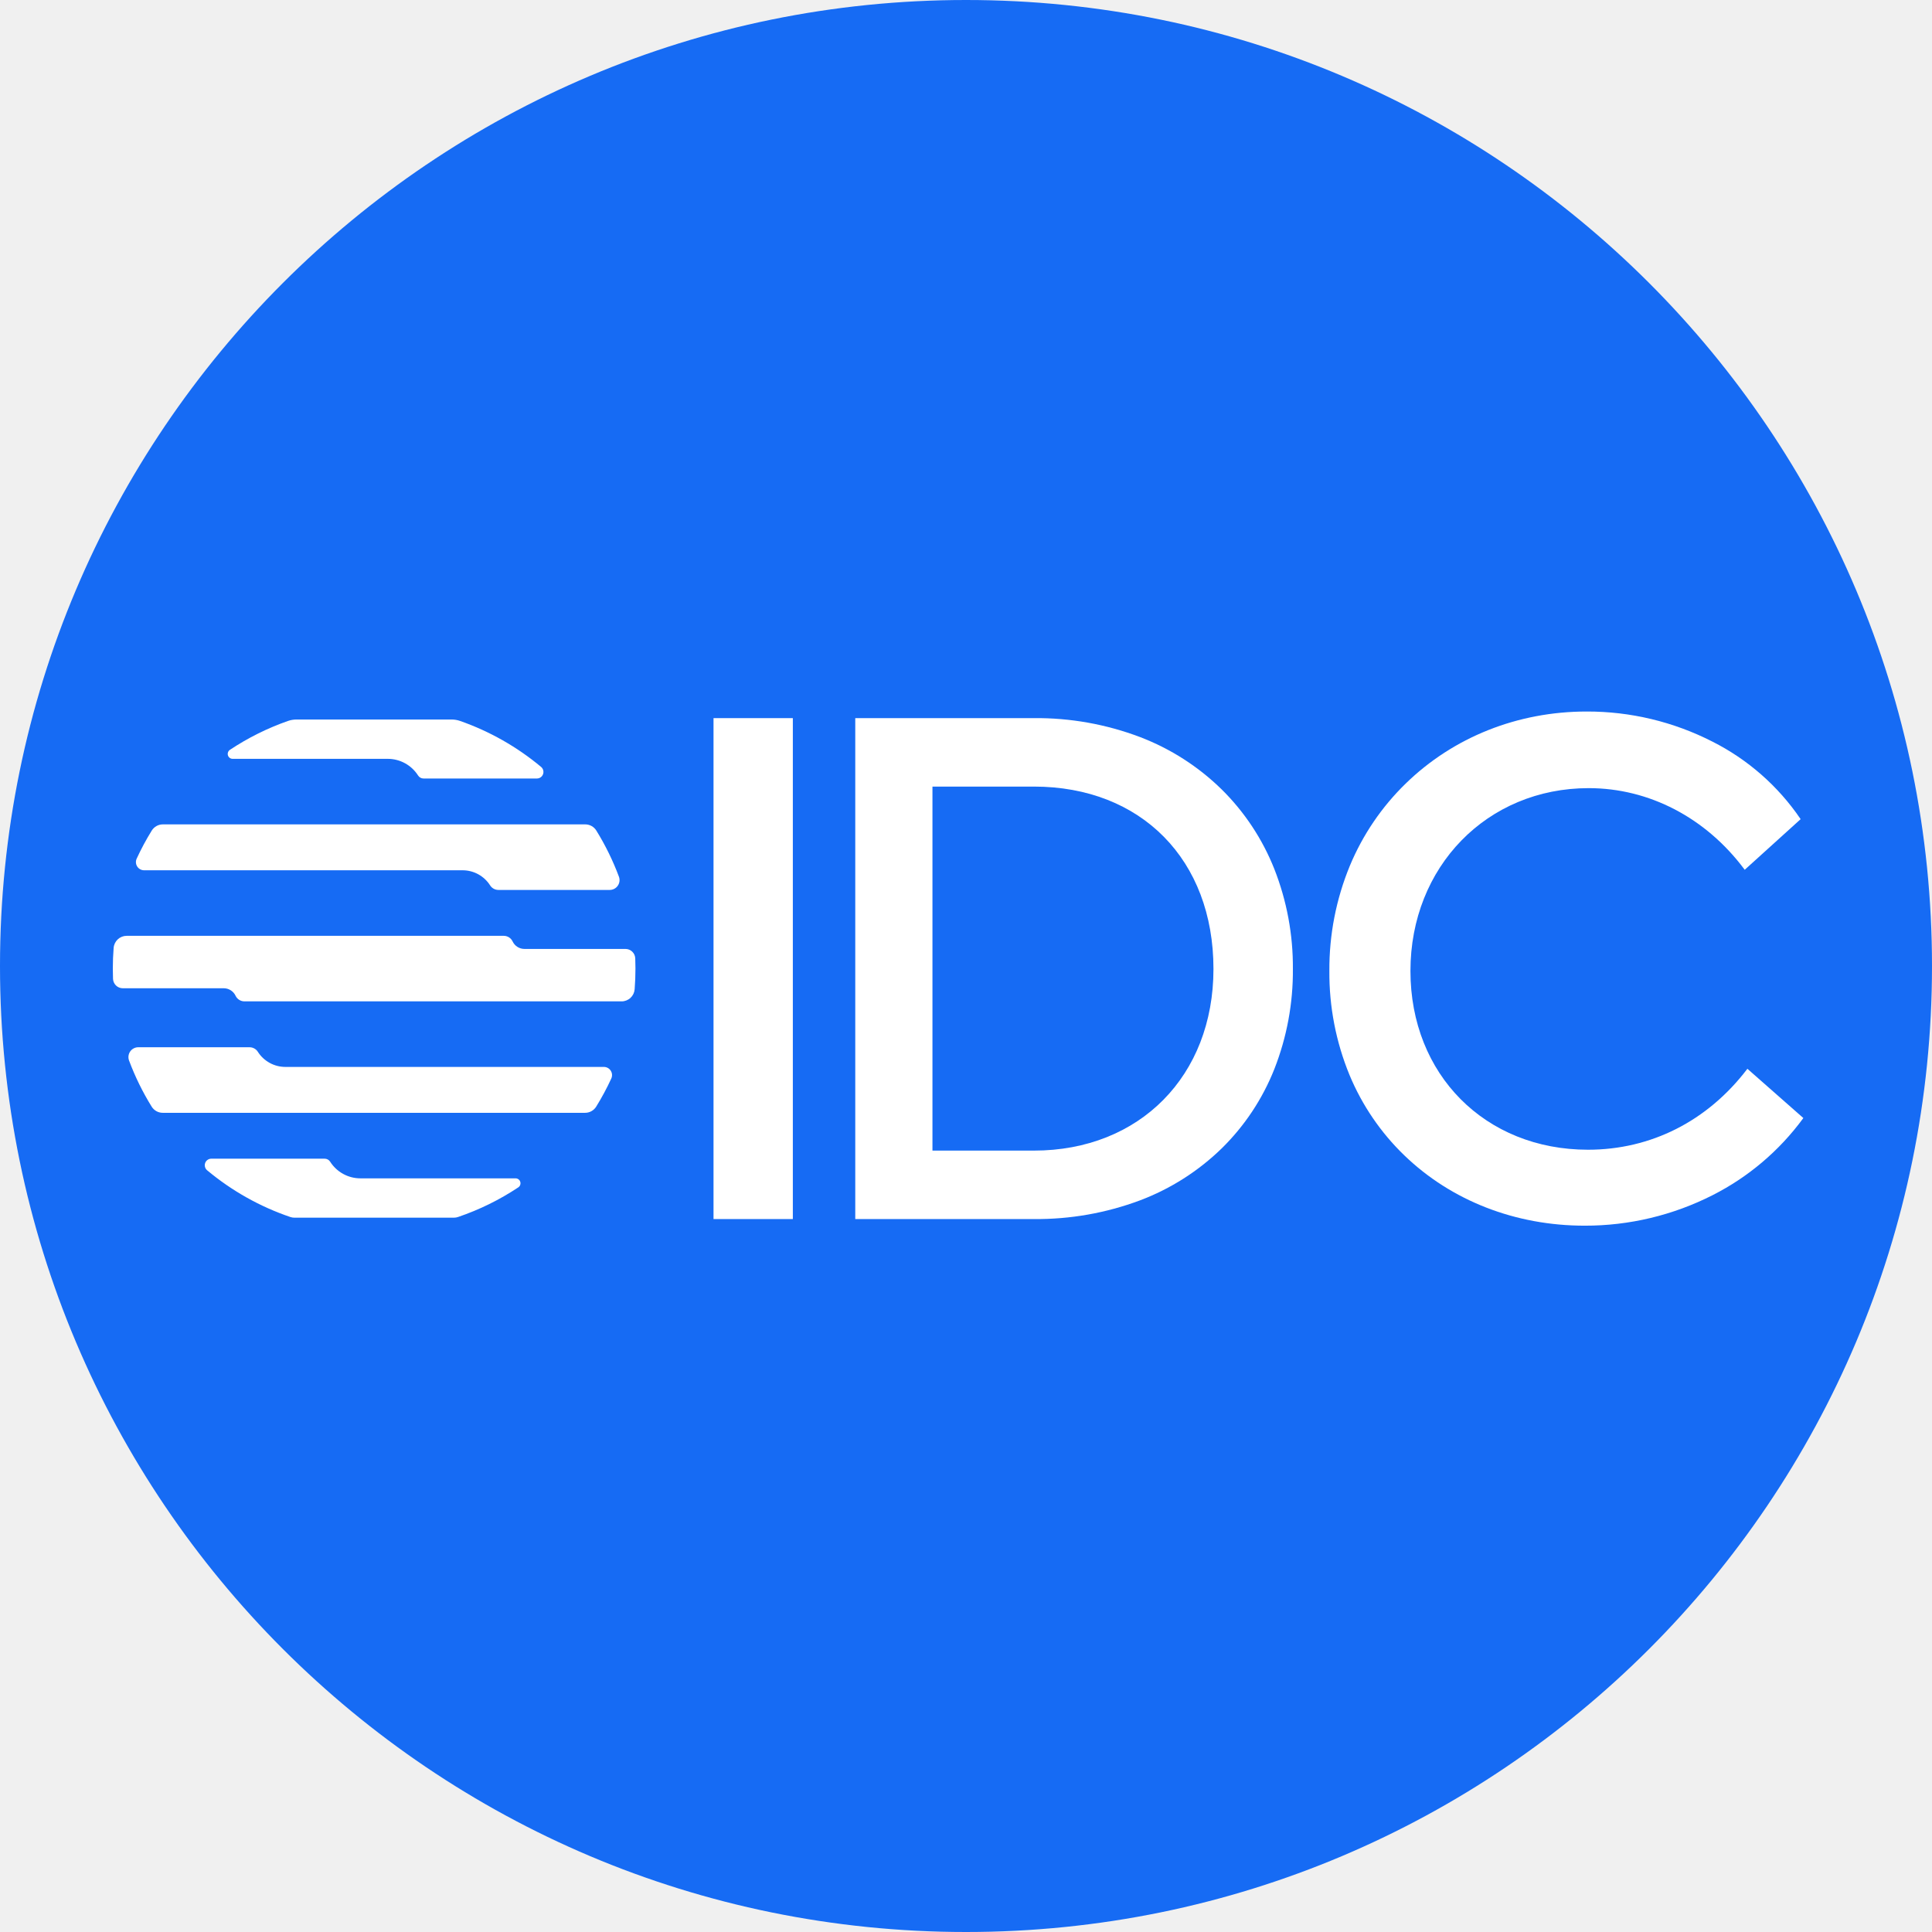
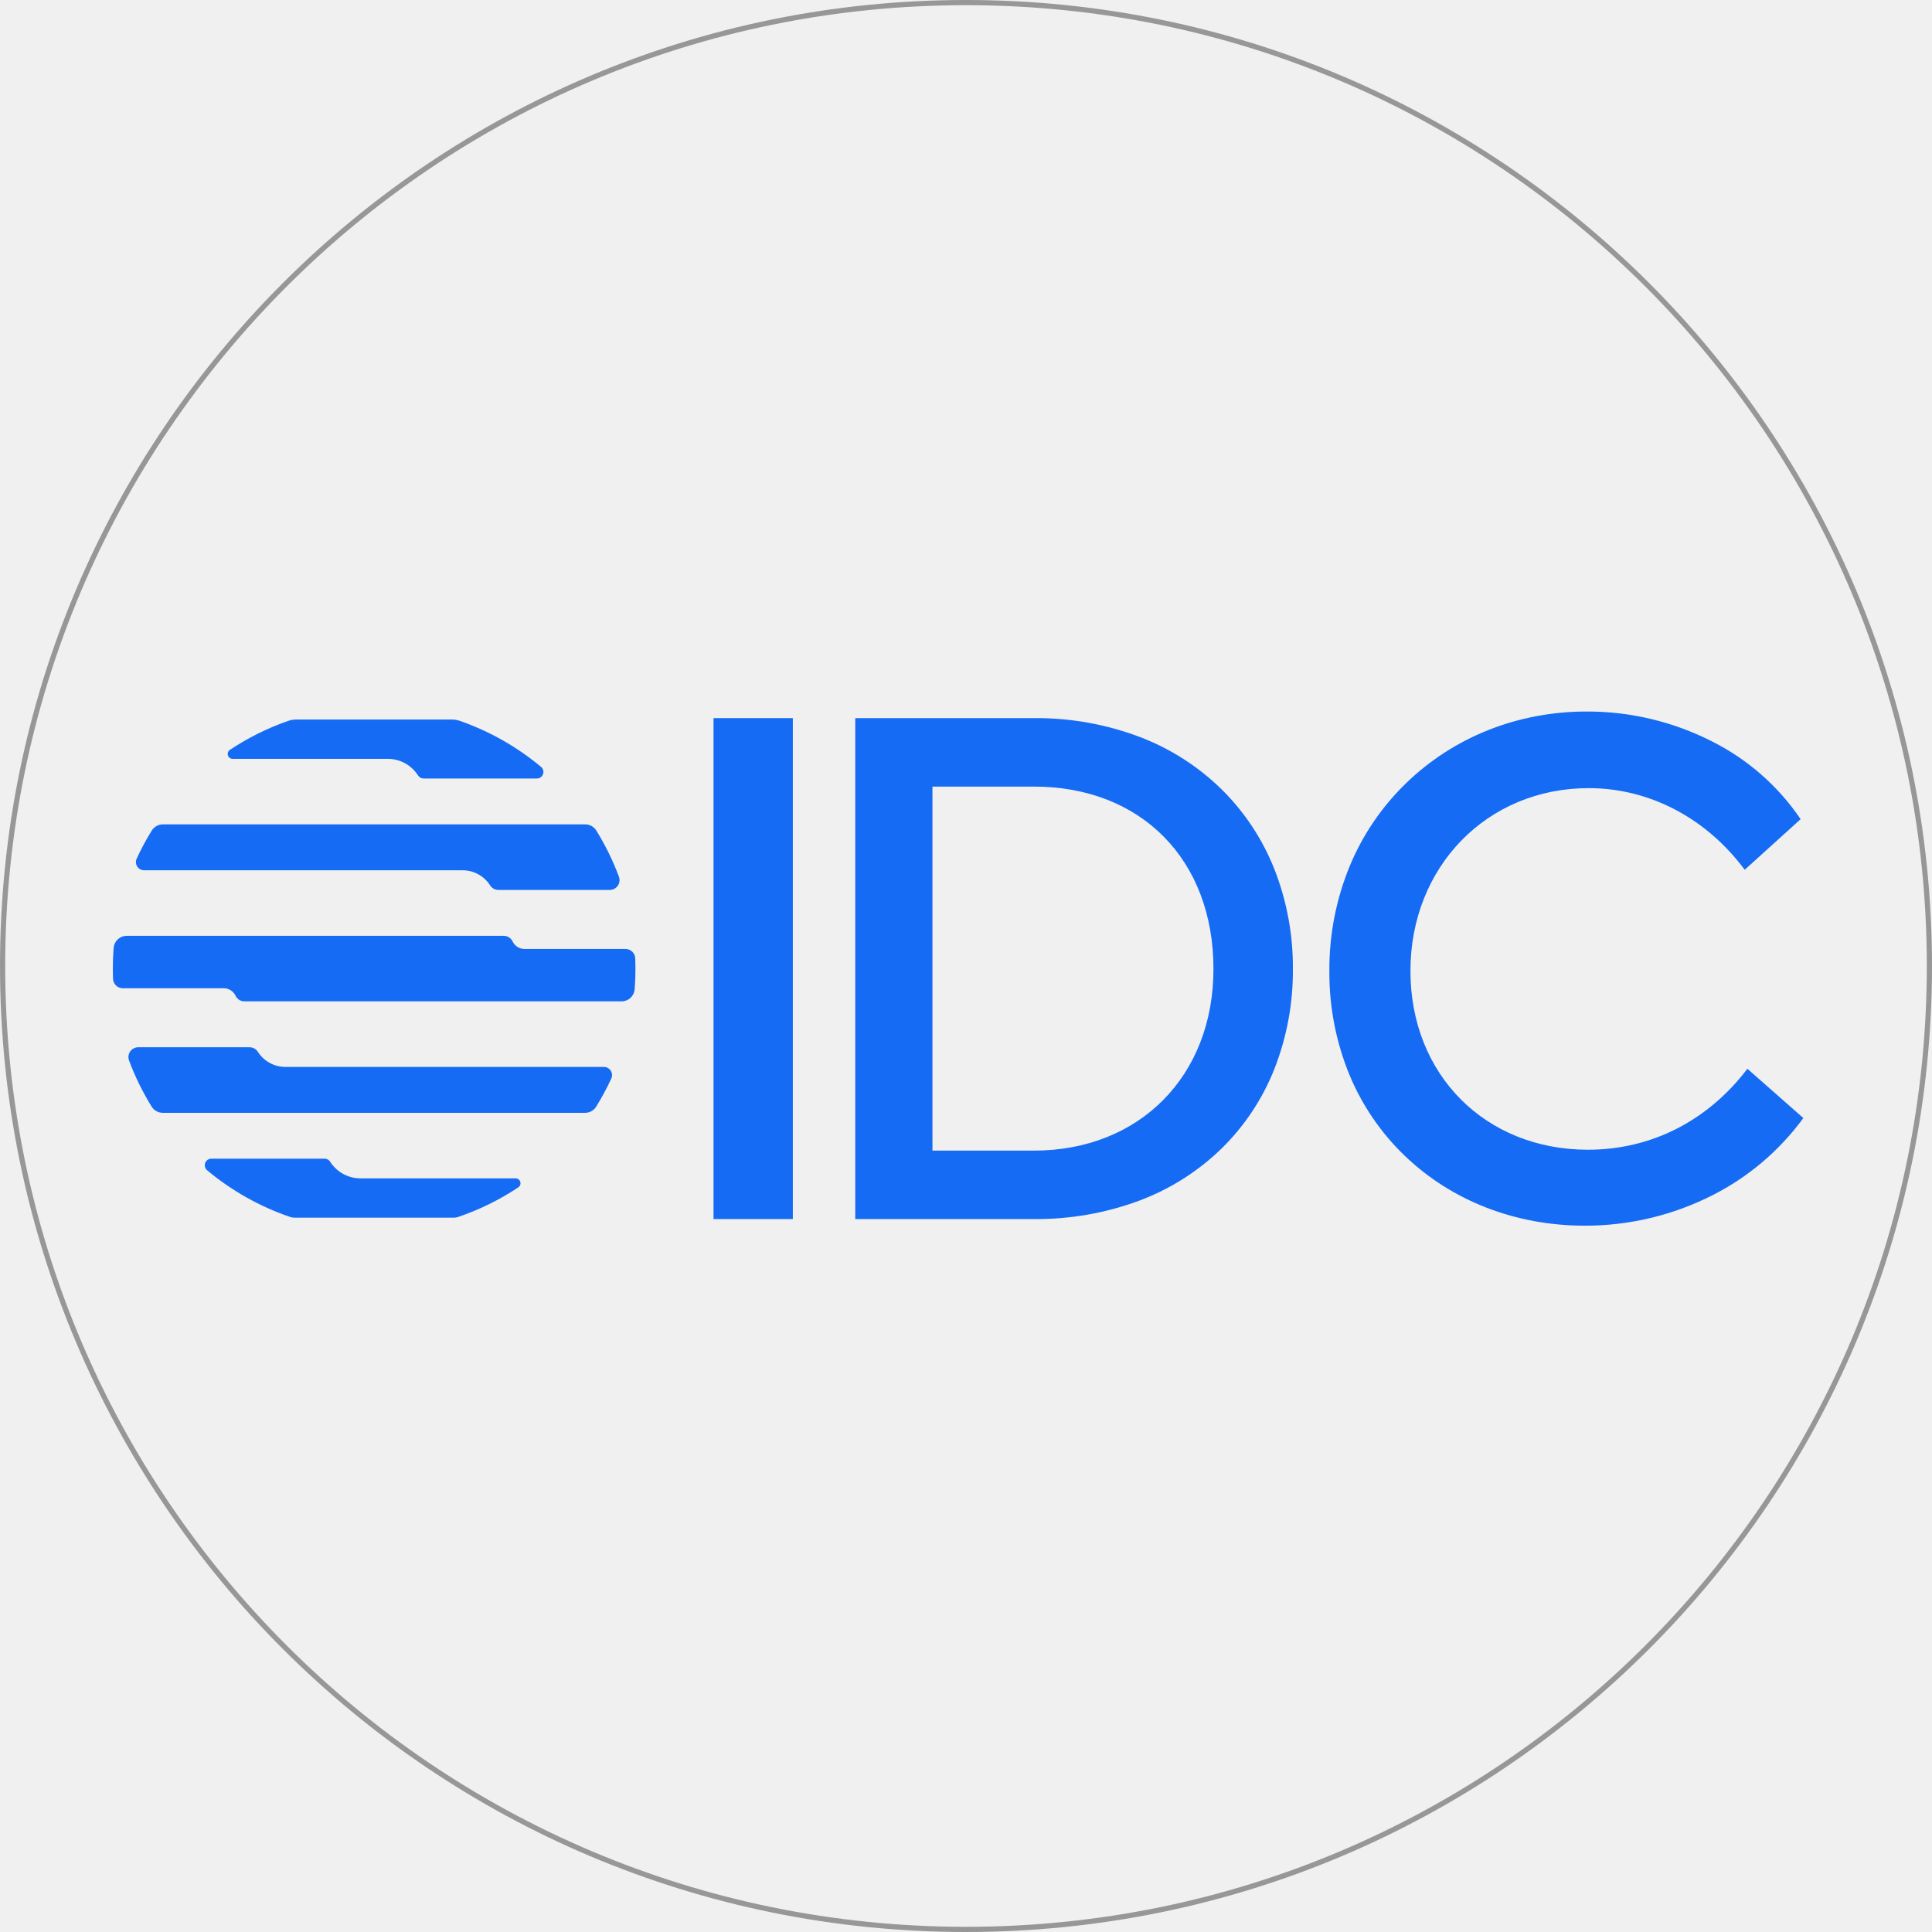
<svg xmlns="http://www.w3.org/2000/svg" xmlns:xlink="http://www.w3.org/1999/xlink" width="372px" height="372px" viewBox="0 0 372 372" version="1.1">
  <defs>
    <path d="M0,0 L372,0 L372,372 L0,372 L0,0 Z" id="path-1" />
  </defs>
-   <g id="Frame" stroke="none" fill="none" xlink:href="#path-1" fill-rule="evenodd">
-     <circle id="Oval" fill="#166BF4" cx="186" cy="186" r="186" />
-     <g id="Group" stroke-width="1" transform="translate(21, 137)" fill="#FFFFFF">
+   <g id="Frame" stroke="none" fill="none" xlink:href="#path-1" stroke-width="1">
+     <circle id="Oval" stroke="#979797" cx="186" cy="186" r="185.5" />
+     <g id="Group" fill-rule="evenodd" transform="translate(21, 137)" fill="#166BF4">
      <polygon id="Path" points="131.658 1.273 116.386 1.273 116.386 97.727 131.658 97.727" />
      <path d="M214.241,15.01 C209.739,10.595 204.379,7.158 198.496,4.912 C191.969,2.442 185.042,1.208 178.067,1.271 L143.678,1.271 L143.678,97.727 L178.067,97.727 C185.038,97.791 191.962,96.572 198.495,94.13 C204.374,91.912 209.733,88.502 214.24,84.114 C218.639,79.795 222.088,74.599 224.364,68.862 C226.779,62.721 227.993,56.172 227.941,49.571 C227.99,42.982 226.775,36.446 224.364,30.317 C222.084,24.566 218.637,19.353 214.241,15.01 L214.241,15.01 Z M212.648,49.571 C212.648,70.163 198.427,84.545 178.067,84.545 L158.541,84.545 L158.541,14.454 L178.067,14.454 C198.75,14.454 212.648,28.566 212.648,49.571 Z" id="Shape" fill-rule="nonzero" />
      <path d="M315.455,68.788 L315.371,68.898 C307.738,78.879 296.869,84.376 284.767,84.376 C264.956,84.376 250.576,69.899 250.576,49.953 C250.576,29.886 265.331,14.753 284.896,14.753 C296.518,14.753 307.438,20.442 314.854,30.36 L314.939,30.474 L325.623,20.802 L325.706,20.727 L325.644,20.634 C321.344,14.327 315.517,9.219 308.711,5.79 C301.215,1.963 292.919,-0.021 284.509,-0 C271.217,-0 258.837,4.931 249.648,13.884 C245.045,18.364 241.396,23.735 238.922,29.67 C236.265,36.098 234.92,42.995 234.965,49.953 C234.914,56.823 236.232,63.634 238.843,69.985 C241.268,75.819 244.864,81.09 249.406,85.47 C258.448,94.196 270.777,99 284.124,99 C292.69,99.017 301.138,97 308.778,93.114 C315.642,89.631 321.596,84.581 326.16,78.37 L326.229,78.275 L315.455,68.788 Z" id="Path" />
      <path d="M18.885,88.336 C23.627,92.294 29.055,95.343 34.898,97.33 C35.155,97.418 35.425,97.462 35.697,97.462 L66.392,97.462 C66.664,97.462 66.934,97.418 67.191,97.33 C71.289,95.938 75.19,94.02 78.797,91.623 C78.966,91.51 79.094,91.346 79.162,91.155 C79.231,90.964 79.237,90.755 79.178,90.561 C79.119,90.366 79,90.195 78.837,90.074 C78.674,89.953 78.477,89.887 78.274,89.887 L48.402,89.887 C47.239,89.888 46.094,89.594 45.074,89.033 C44.054,88.472 43.191,87.662 42.566,86.678 C42.453,86.501 42.297,86.355 42.113,86.255 C41.929,86.154 41.723,86.101 41.513,86.102 L19.686,86.102 C19.427,86.102 19.175,86.182 18.963,86.331 C18.751,86.481 18.59,86.692 18.503,86.936 C18.415,87.18 18.405,87.446 18.473,87.697 C18.541,87.947 18.685,88.17 18.885,88.336 Z" id="Path" />
      <path d="M83.182,10.664 C78.554,6.802 73.272,3.805 67.588,1.816 C67.059,1.632 66.503,1.538 65.943,1.54 L36.096,1.54 C35.538,1.539 34.983,1.632 34.456,1.815 C30.51,3.194 26.753,5.063 23.27,7.377 C23.101,7.489 22.972,7.654 22.904,7.845 C22.835,8.036 22.83,8.245 22.888,8.439 C22.947,8.634 23.066,8.805 23.229,8.926 C23.392,9.047 23.589,9.113 23.792,9.113 L53.665,9.113 C54.829,9.112 55.973,9.406 56.994,9.967 C58.014,10.528 58.876,11.338 59.502,12.322 C59.615,12.5 59.772,12.645 59.956,12.746 C60.141,12.847 60.348,12.899 60.558,12.898 L82.382,12.898 C82.64,12.898 82.892,12.817 83.104,12.668 C83.315,12.518 83.475,12.307 83.563,12.063 C83.65,11.819 83.661,11.554 83.593,11.303 C83.525,11.053 83.381,10.83 83.182,10.664 L83.182,10.664 Z" id="Path" />
      <path d="M101.316,47.527 C101.296,47.039 101.089,46.578 100.737,46.24 C100.386,45.901 99.917,45.713 99.43,45.714 L79.977,45.714 C79.498,45.714 79.03,45.577 78.626,45.32 C78.223,45.063 77.9,44.696 77.697,44.262 C77.541,43.938 77.297,43.665 76.992,43.475 C76.688,43.286 76.336,43.187 75.977,43.19 L3.389,43.19 C2.755,43.19 2.144,43.431 1.679,43.863 C1.214,44.296 0.928,44.889 0.88,45.523 C0.776,46.835 0.724,48.161 0.724,49.5 C0.724,50.16 0.736,50.818 0.761,51.473 C0.781,51.961 0.989,52.422 1.341,52.761 C1.692,53.099 2.161,53.287 2.648,53.286 L22.084,53.286 C22.562,53.286 23.03,53.423 23.434,53.68 C23.837,53.937 24.159,54.304 24.362,54.738 C24.519,55.062 24.763,55.335 25.068,55.525 C25.372,55.714 25.724,55.813 26.083,55.81 L98.69,55.81 C99.324,55.81 99.935,55.569 100.4,55.137 C100.866,54.704 101.151,54.112 101.2,53.477 C101.301,52.165 101.354,50.839 101.354,49.5 C101.354,48.84 101.342,48.182 101.316,47.527 Z" id="Path" />
      <path d="M68.071,30.569 C69.127,30.568 70.166,30.834 71.093,31.343 C72.019,31.852 72.803,32.587 73.372,33.48 C73.542,33.748 73.778,33.968 74.056,34.121 C74.334,34.274 74.646,34.354 74.963,34.354 L96.403,34.354 C96.708,34.354 97.009,34.28 97.279,34.137 C97.55,33.995 97.781,33.789 97.955,33.537 C98.129,33.285 98.239,32.995 98.276,32.691 C98.313,32.387 98.276,32.078 98.168,31.791 C97.013,28.698 95.556,25.727 93.819,22.92 C93.593,22.556 93.279,22.256 92.905,22.048 C92.532,21.84 92.112,21.731 91.684,21.732 L10.357,21.732 C9.93,21.731 9.509,21.84 9.136,22.048 C8.762,22.256 8.448,22.556 8.222,22.92 C7.144,24.663 6.173,26.47 5.315,28.332 C5.205,28.572 5.156,28.837 5.175,29.1 C5.193,29.364 5.277,29.619 5.42,29.842 C5.562,30.065 5.758,30.248 5.99,30.375 C6.221,30.502 6.481,30.568 6.745,30.568 L68.071,30.569 Z" id="Path" />
      <path d="M33.948,68.431 C32.892,68.432 31.853,68.166 30.926,67.657 C30,67.148 29.216,66.413 28.647,65.52 C28.477,65.252 28.241,65.031 27.963,64.879 C27.685,64.726 27.373,64.646 27.056,64.646 L5.616,64.646 C5.311,64.646 5.01,64.72 4.74,64.863 C4.469,65.005 4.237,65.211 4.064,65.463 C3.89,65.715 3.78,66.005 3.743,66.309 C3.706,66.613 3.743,66.922 3.851,67.208 C5.006,70.302 6.463,73.273 8.2,76.08 C8.426,76.444 8.74,76.744 9.114,76.952 C9.487,77.16 9.907,77.269 10.335,77.268 L91.659,77.268 C92.087,77.269 92.507,77.16 92.88,76.952 C93.254,76.744 93.568,76.444 93.794,76.08 C94.873,74.337 95.844,72.53 96.702,70.668 C96.812,70.428 96.86,70.163 96.842,69.9 C96.823,69.636 96.739,69.38 96.597,69.158 C96.454,68.935 96.258,68.752 96.027,68.625 C95.795,68.498 95.536,68.432 95.272,68.432 L33.948,68.431 Z" id="Path" />
    </g>
  </g>
</svg>
